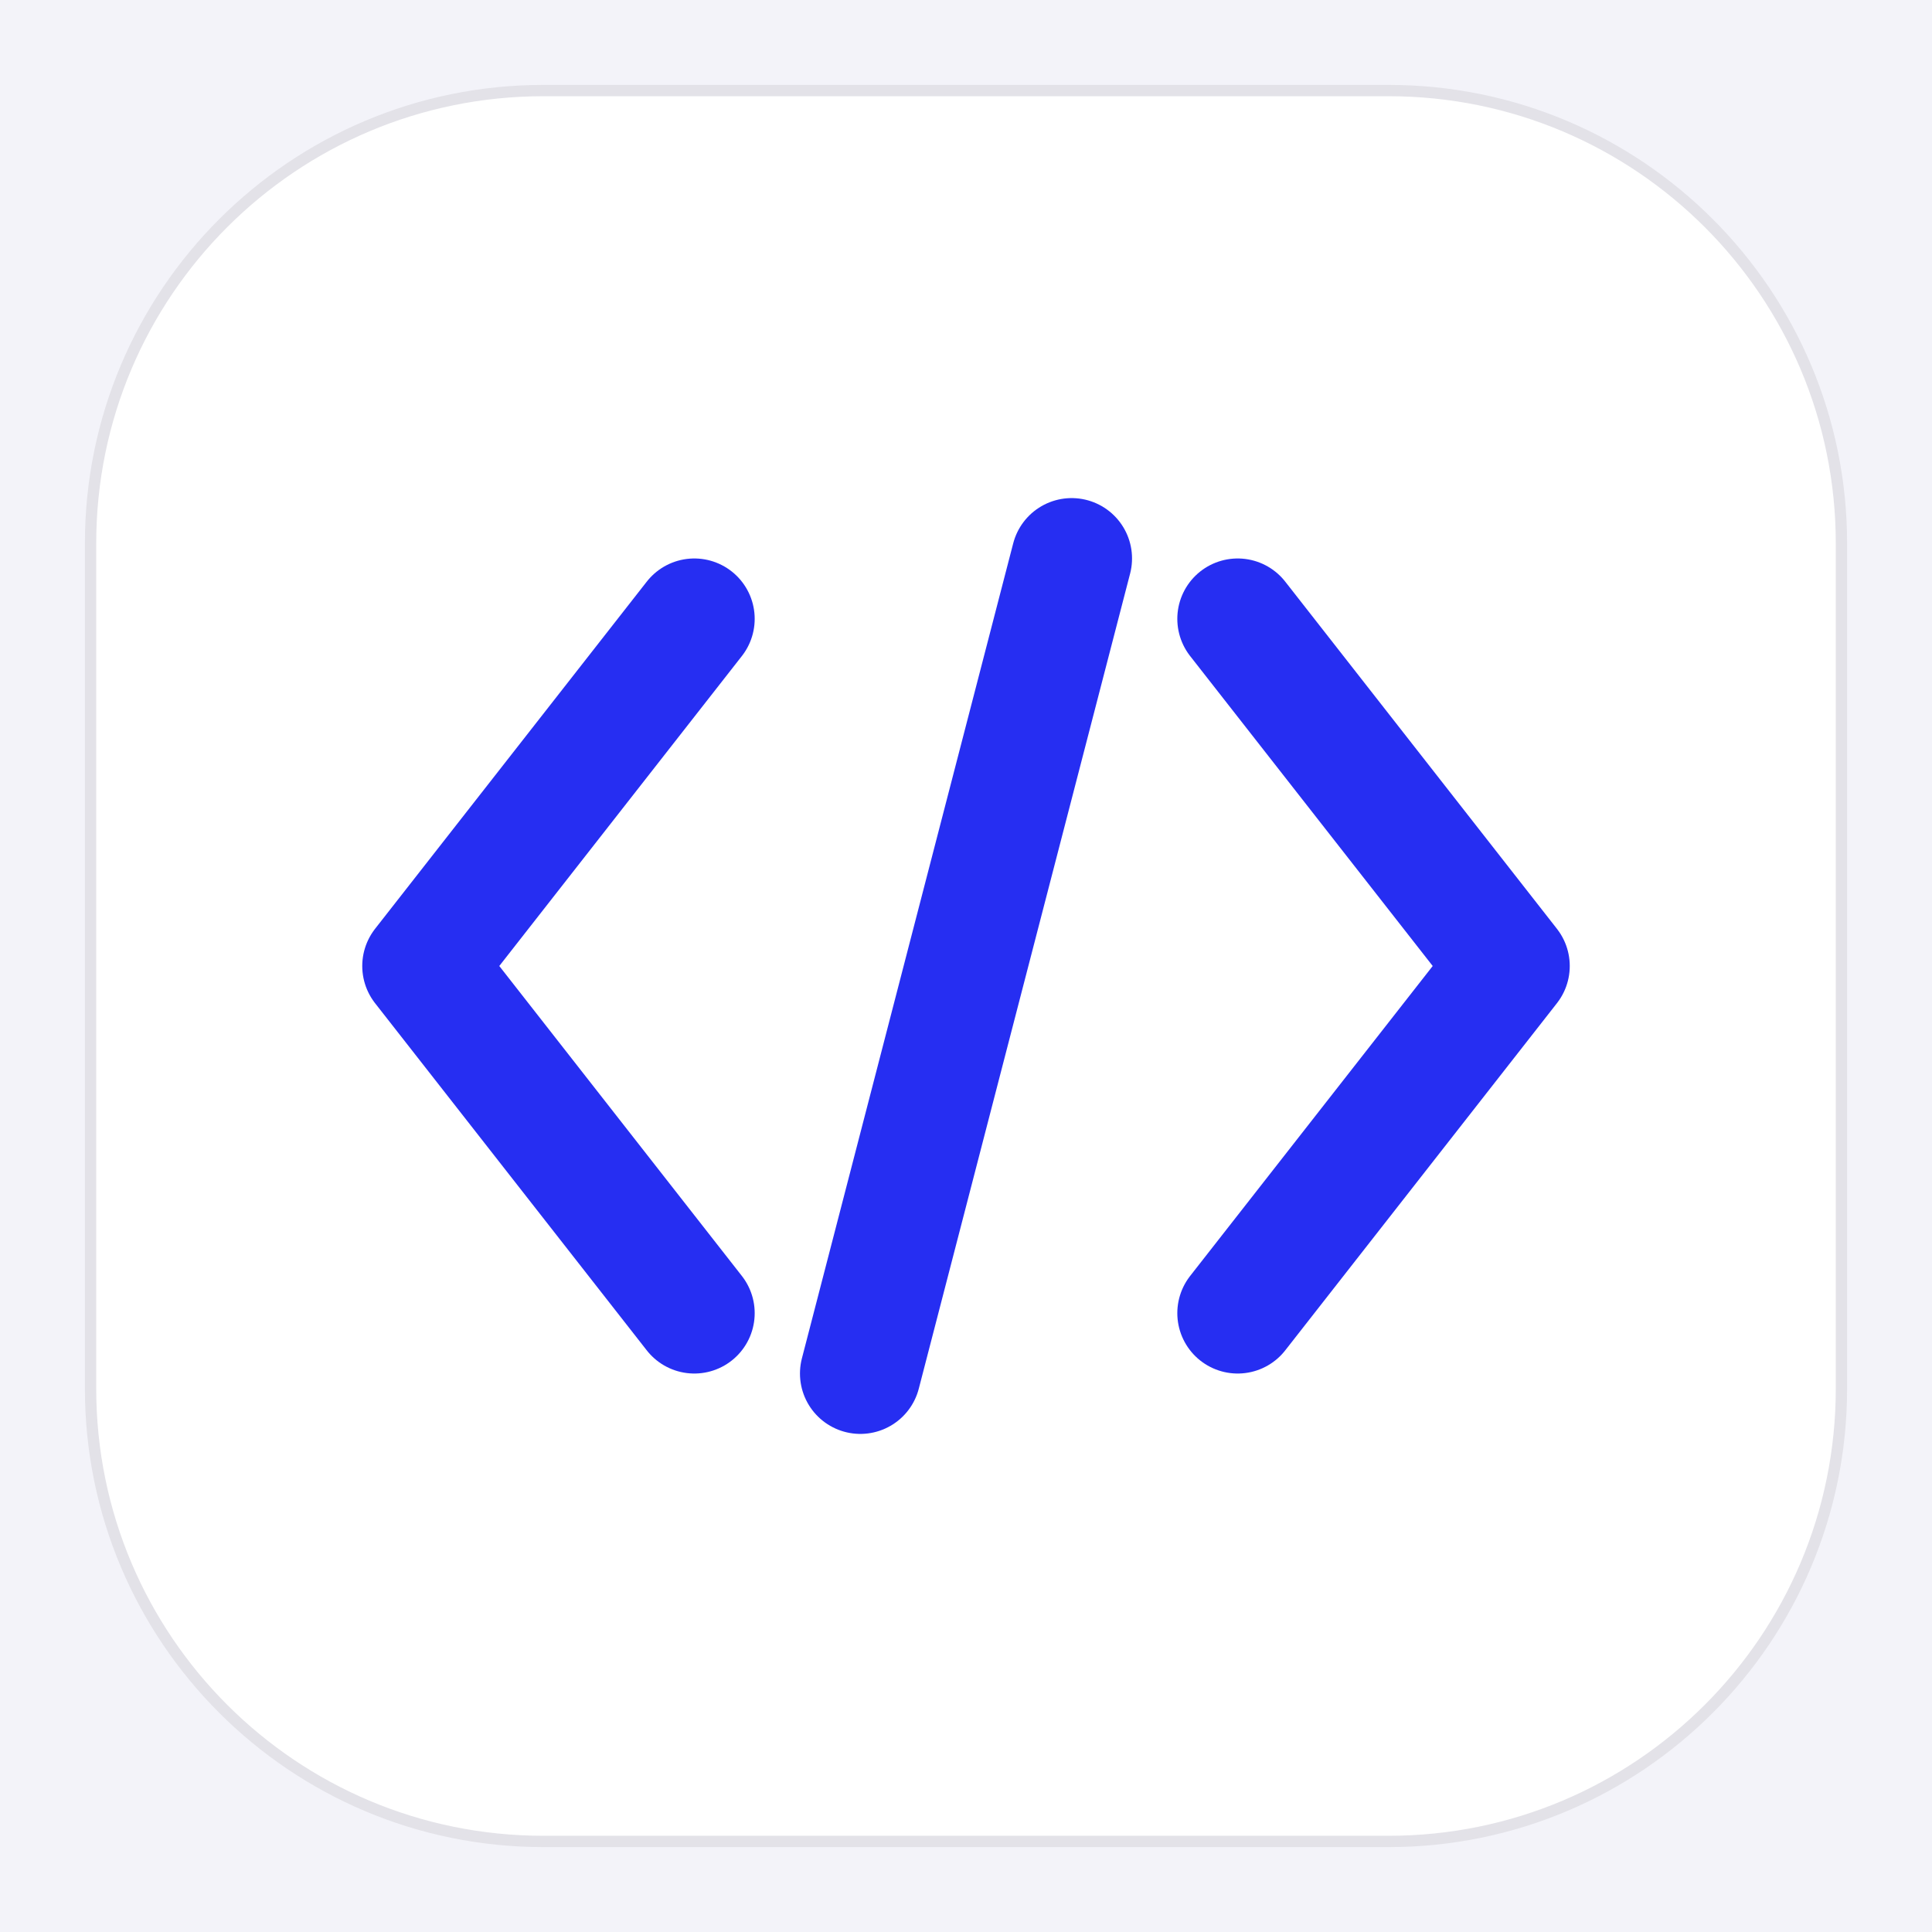
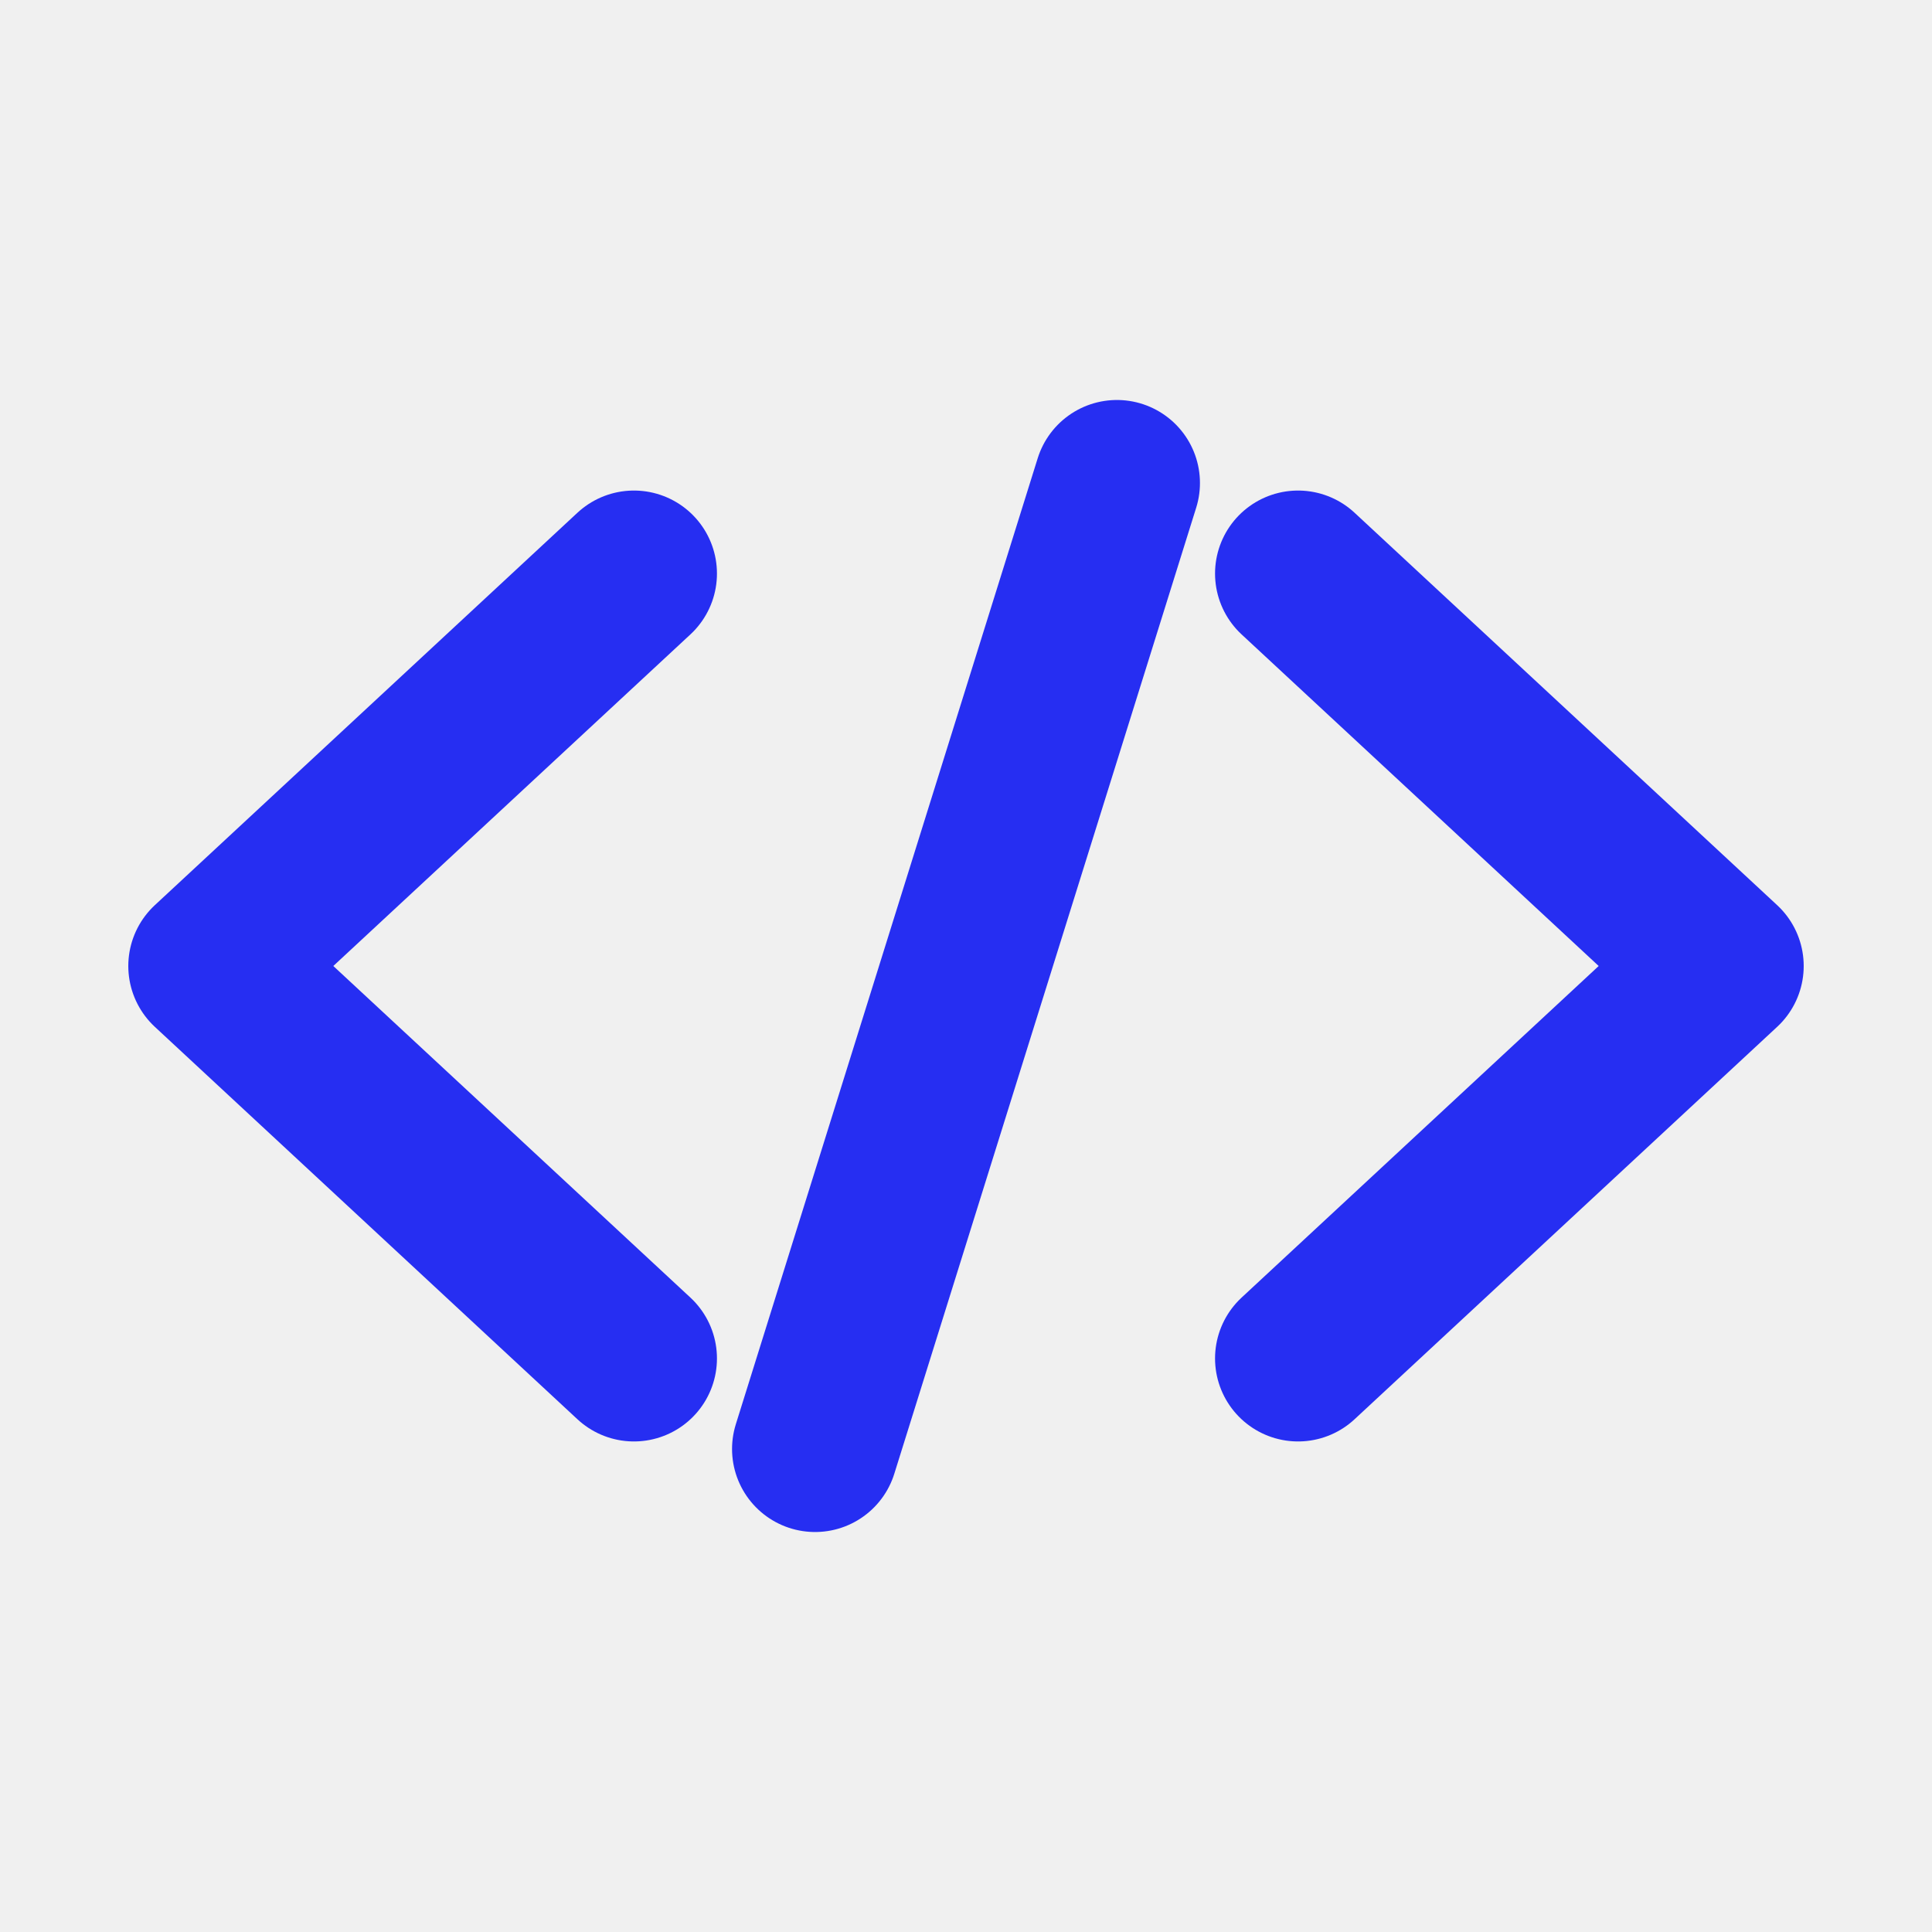
- <svg xmlns="http://www.w3.org/2000/svg" viewBox="0 0 512 512" width="100%" height="100%">
-   <rect width="512" height="512" fill="#f3f3f9" />
-   <rect x="24" y="24" width="464" height="464" rx="120" fill="#ffffff" stroke="#e3e2e8" stroke-width="3" />
-   <g fill="none" stroke="#262ef2" stroke-width="32" stroke-linecap="round" stroke-linejoin="round">
-     <path d="M184 164L112 256L184 348" />
-     <path d="M284 148L228 364" />
-     <path d="M328 164L400 256L328 348" />
+ <svg xmlns="http://www.w3.org/2000/svg" viewBox="0 0 512 512" fill="none">
+   <g stroke="#262ef2" stroke-width="44" stroke-linecap="round" stroke-linejoin="round">
+     <path d="M168 152L56 256L168 360" />
+     <path d="M296 128L216 384" />
+     <path d="M344 152L456 256L344 360" />
  </g>
</svg>
